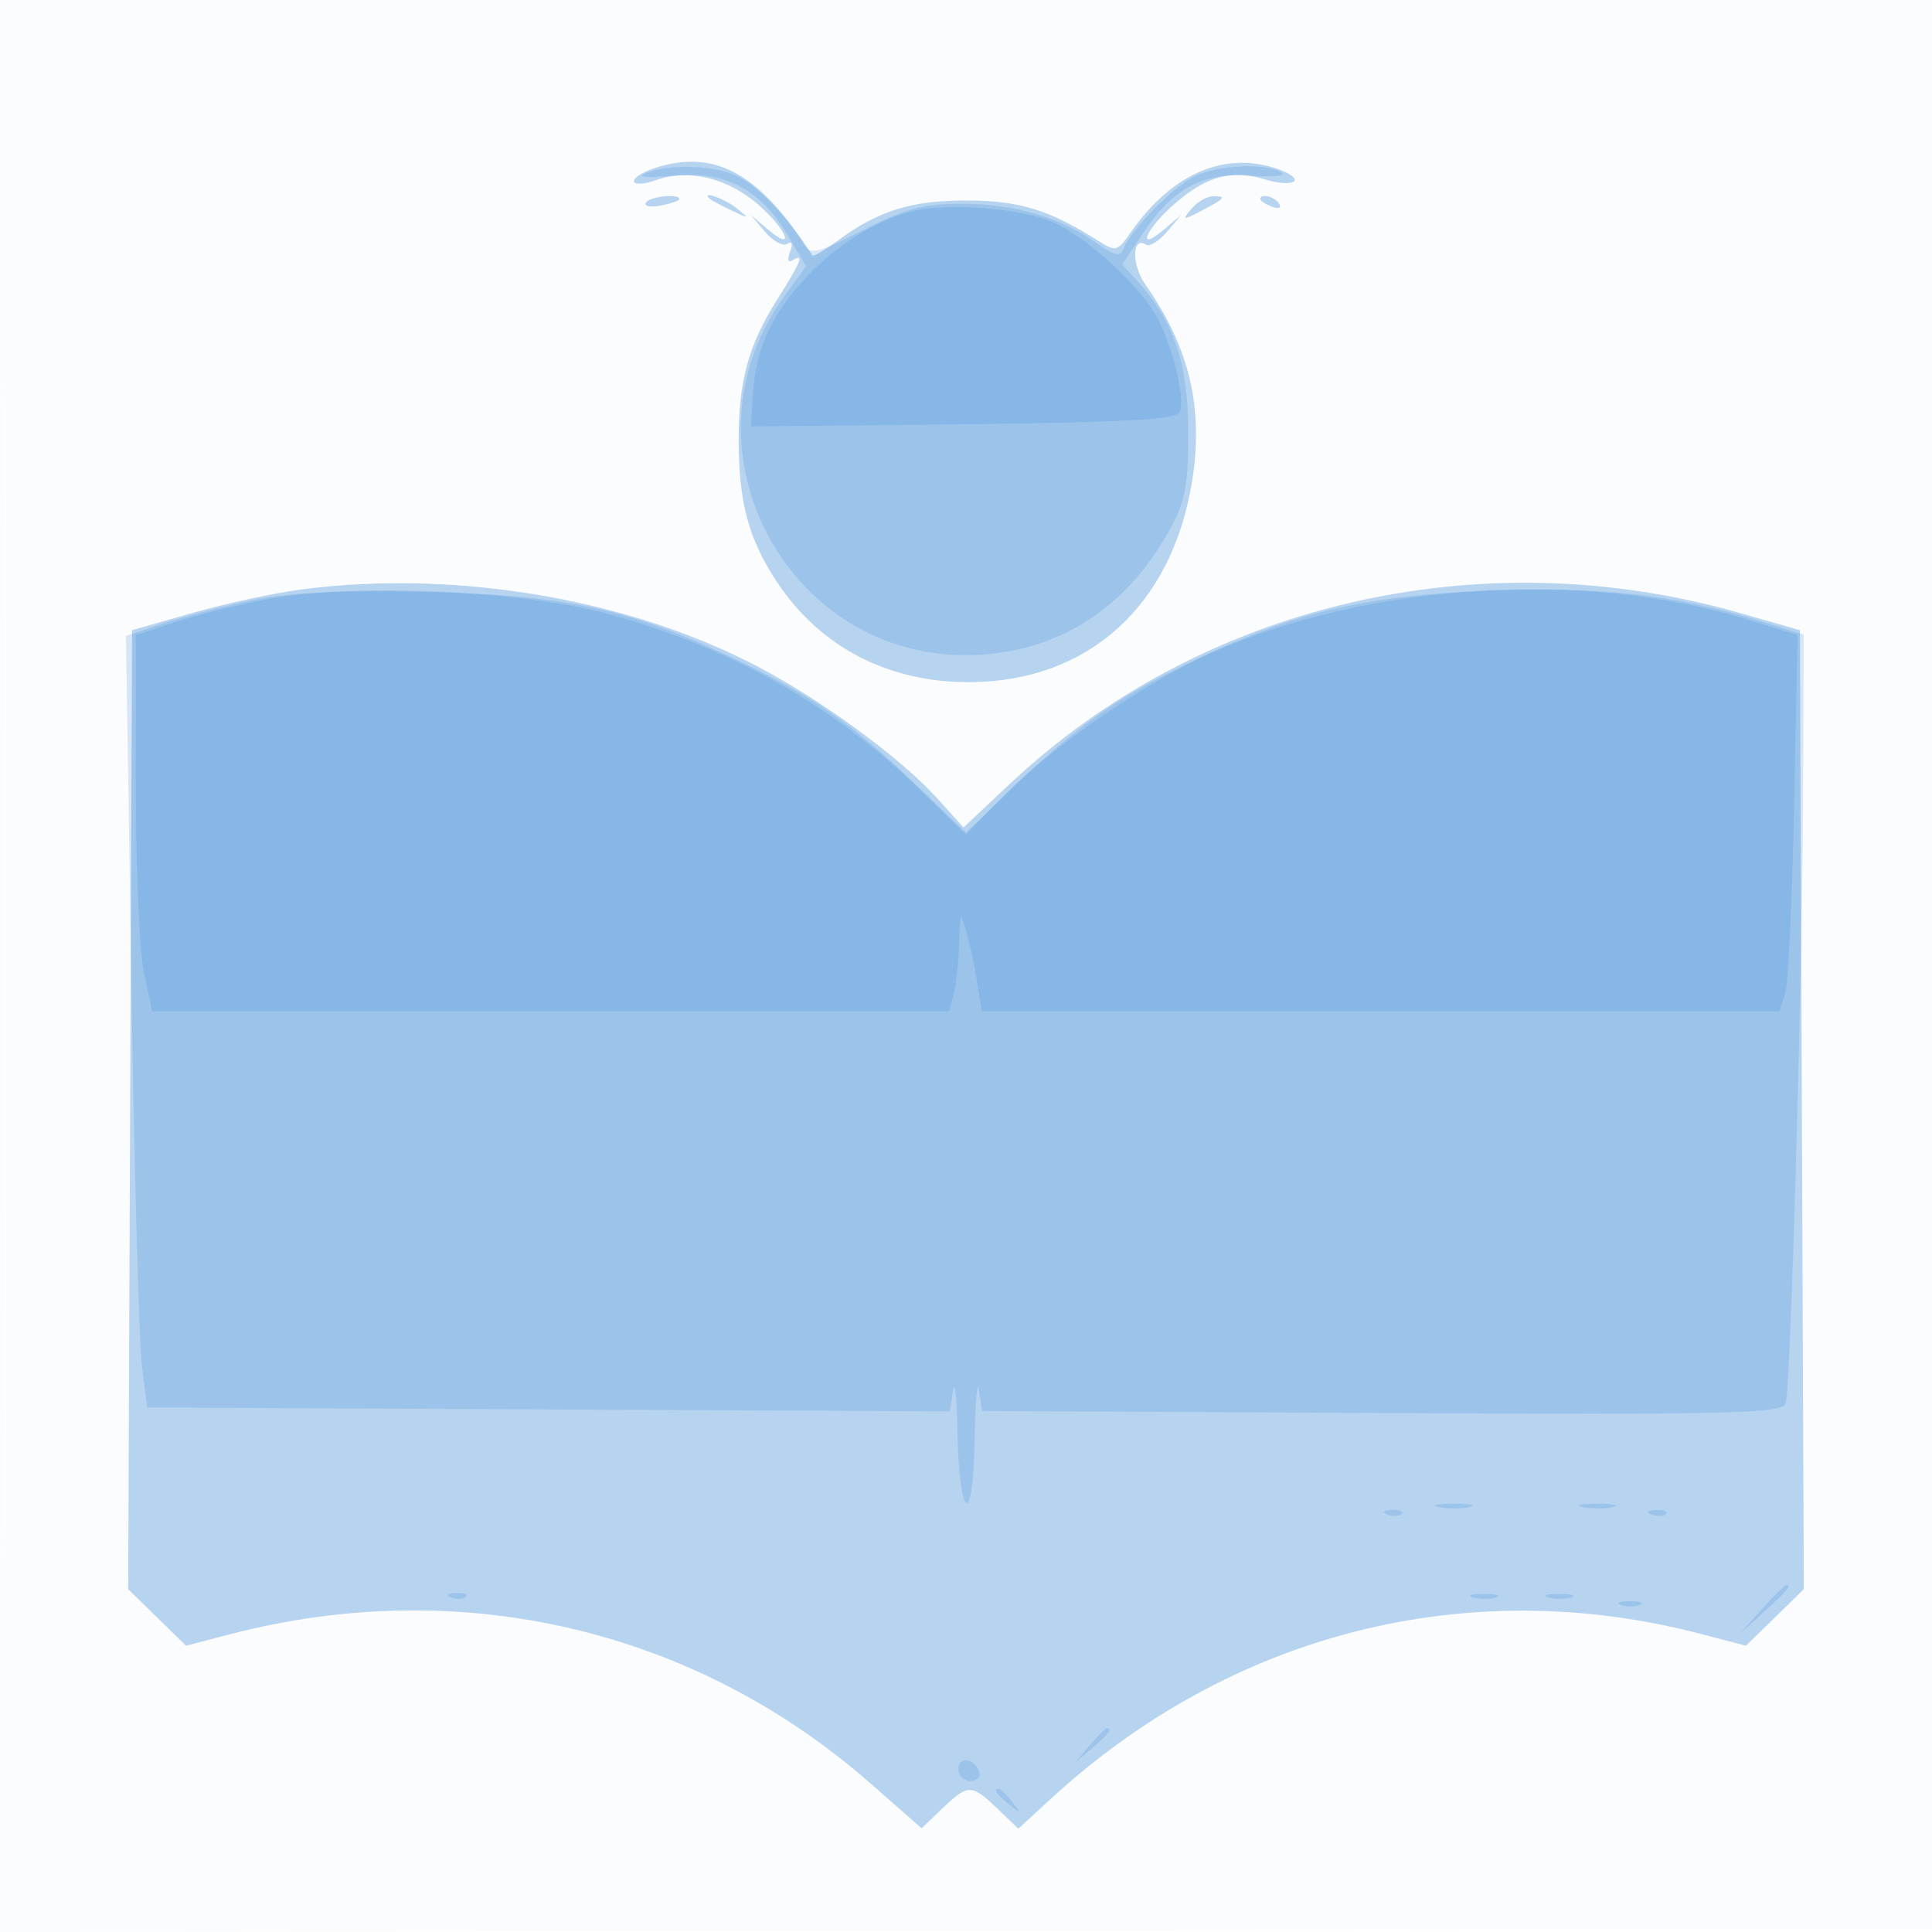
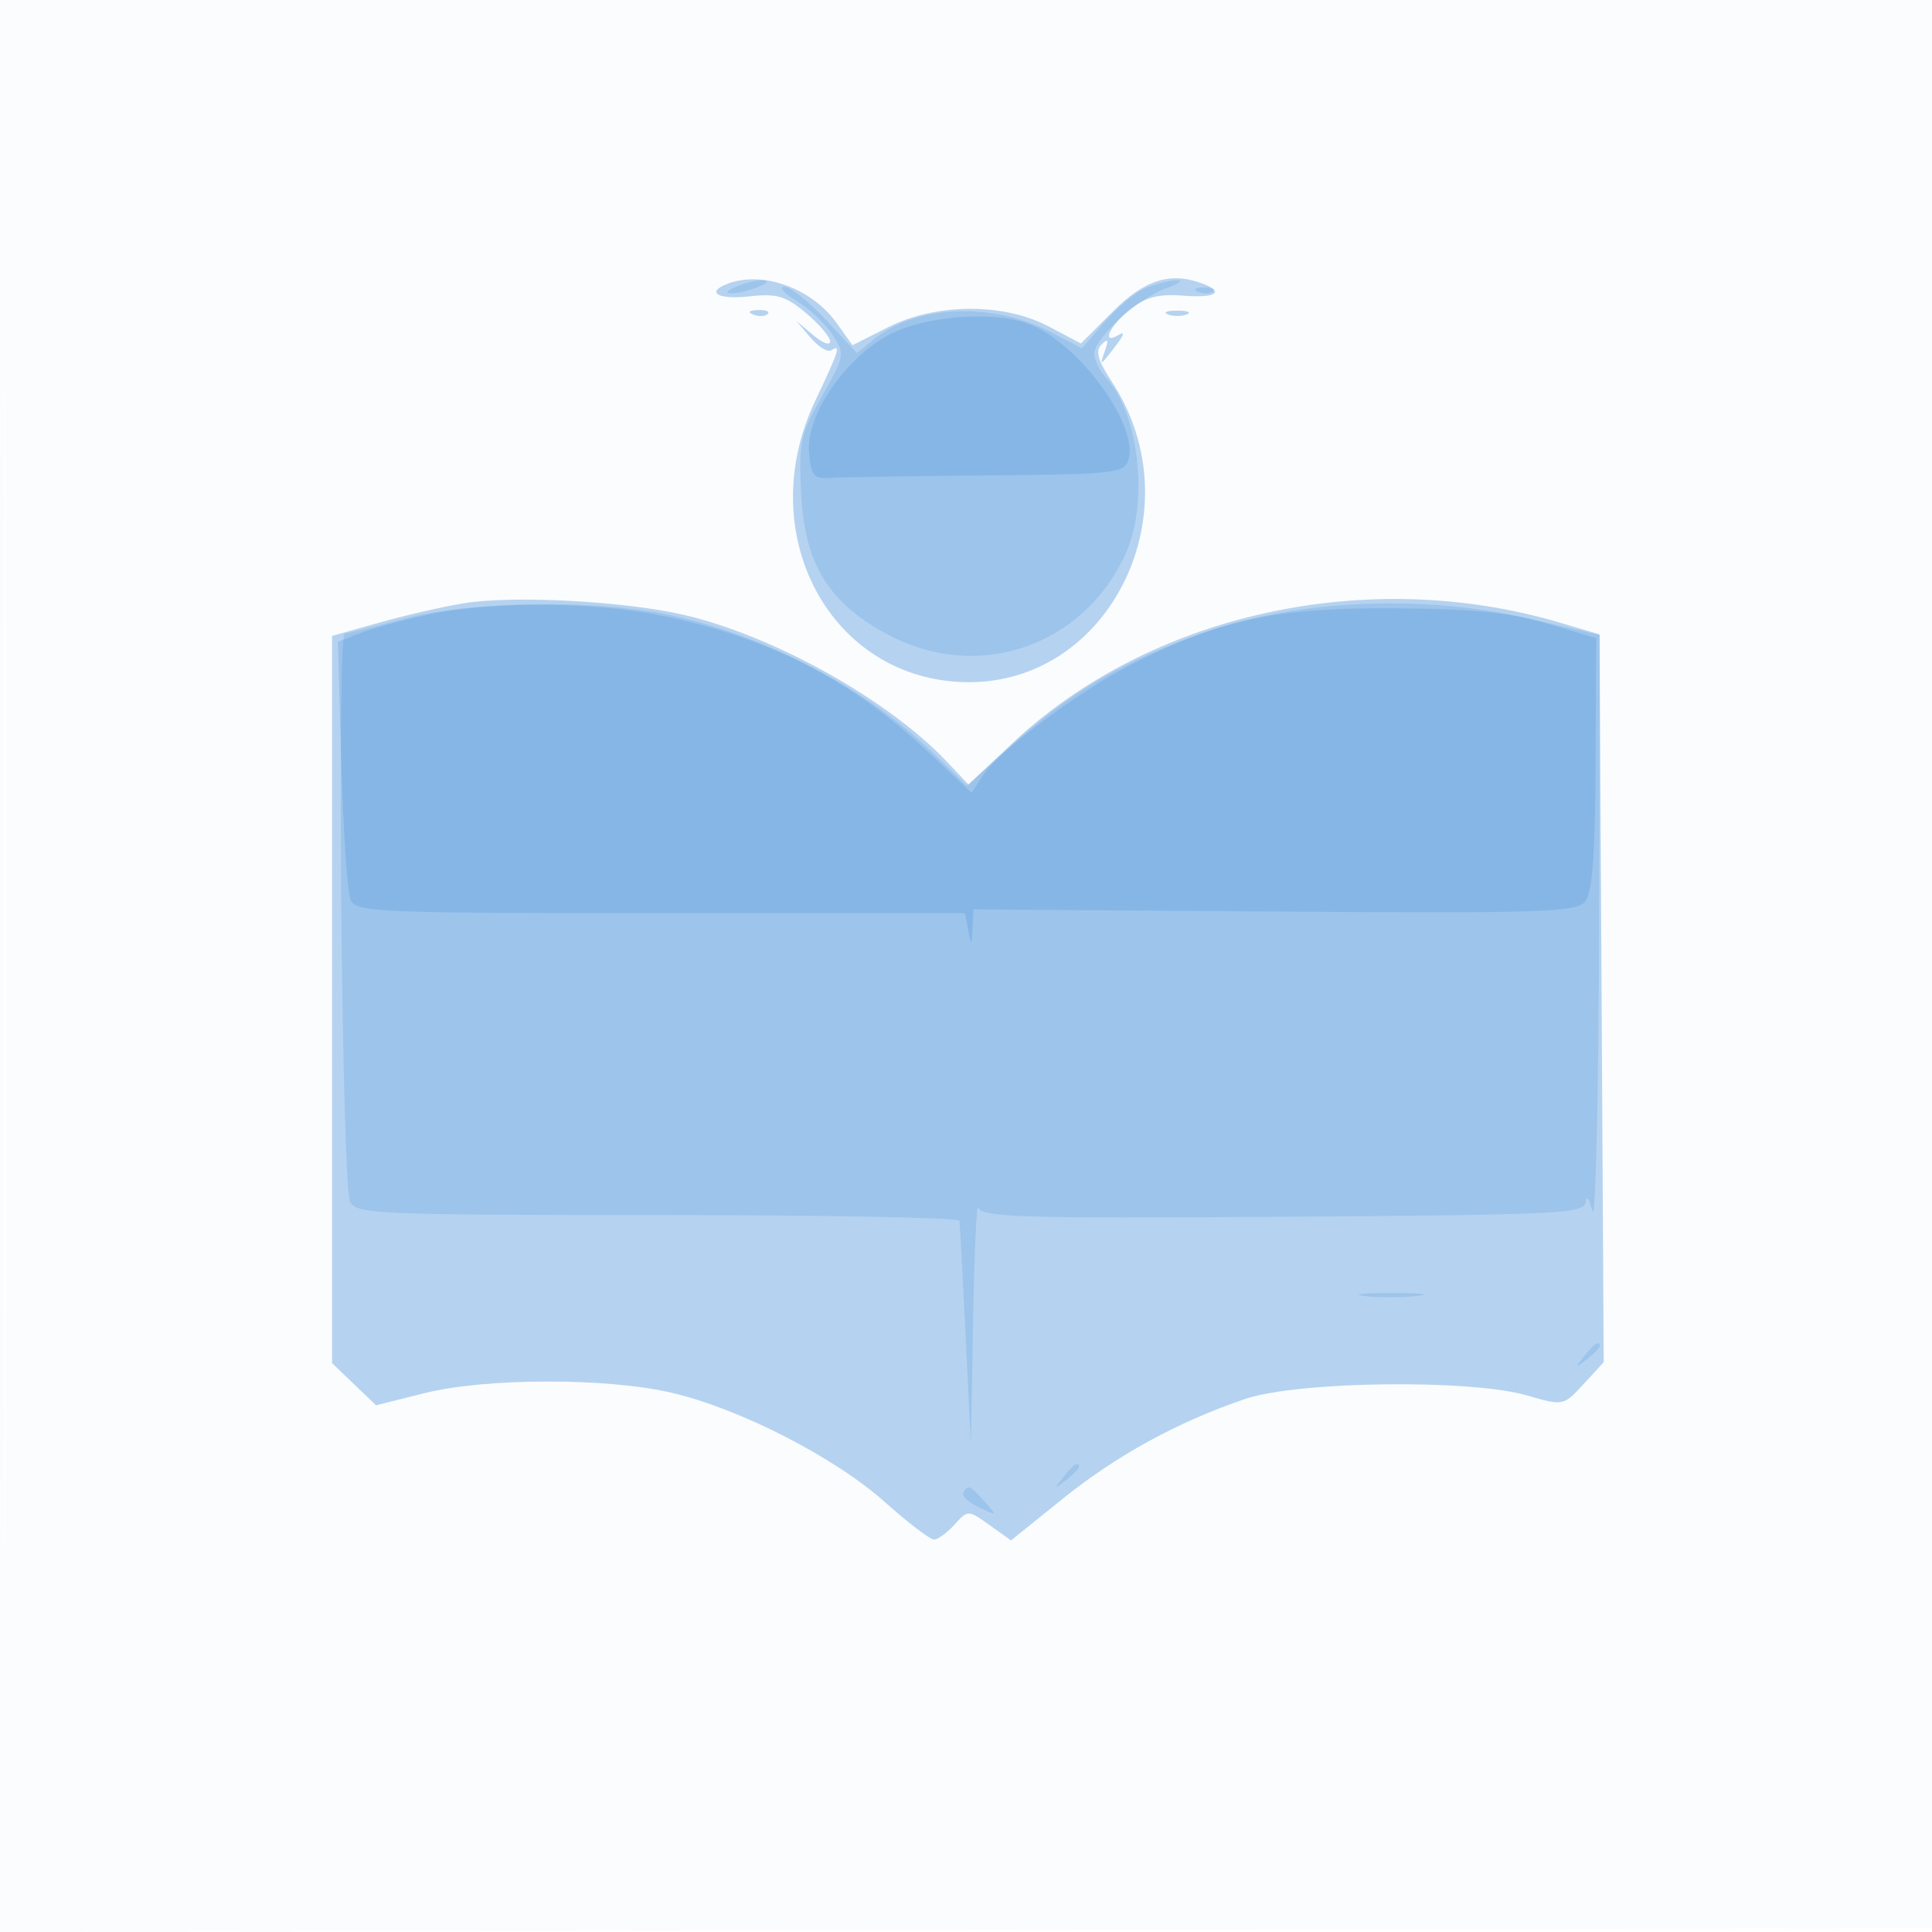
<svg xmlns="http://www.w3.org/2000/svg" width="256" height="256">
  <path fill-opacity=".016" d="M0 128.004v128.004l128.25-.254 128.25-.254.254-127.75L257.008 0H0v128.004m.485.496c0 70.4.119 99.053.265 63.672.146-35.38.146-92.98 0-128C.604 29.153.485 58.1.485 128.5" fill="#1976D2" fill-rule="evenodd" />
-   <path fill-opacity=".303" d="M87.25 22.109c-1.787.521-3.25 1.362-3.25 1.868 0 .529 1.283.472 3.025-.136 4.301-1.499 9.458-.234 13.496 3.312 3.769 3.309 4.932 6.387 1.229 3.252L99.5 28.5l1.884 2.226c1.036 1.225 2.35 1.939 2.92 1.586.641-.396.785.014.377 1.076-.391 1.019-.257 1.468.33 1.105 1.615-.998 1.159.17-2.036 5.207-3.828 6.037-5.159 10.992-5.098 18.98.063 8.107 1.363 12.829 5.076 18.435 5.75 8.682 14.826 13.367 25.706 13.272 15.615-.137 26.674-10.193 29.302-26.645 1.551-9.709-.358-17.736-6.189-26.027-1.853-2.636-1.79-6.462.087-5.302.481.297 1.721-.462 2.757-1.687L156.5 28.5l-2.25 1.905c-3.727 3.156-2.527.045 1.268-3.287 4.312-3.786 7.648-4.71 12.087-3.347 1.866.573 3.632.654 3.924.182.292-.473-1.184-1.322-3.28-1.886-6.72-1.809-13.365 1.385-18.555 8.918-1.568 2.276-1.9 2.365-3.953 1.061-6.572-4.178-10.454-5.411-17.241-5.477-7.487-.074-12.003 1.28-17.316 5.192-1.823 1.342-3.417 2.283-3.541 2.09-6.907-10.728-12.613-14.013-20.393-11.742m-1.661 4.747c-.291.47.583.643 1.941.383 1.359-.26 2.47-.645 2.47-.856 0-.773-3.899-.356-4.411.473m8.494-.491c.23.2 1.542.9 2.917 1.555 2.357 1.122 2.389 1.102.559-.365-1.593-1.276-4.848-2.391-3.476-1.19m63.789 1.299c-1.255 1.522-1.159 1.553 1.128.364 3.352-1.742 3.605-2.028 1.789-2.028-.849 0-2.162.749-2.917 1.664M167 26.393c0 .216.698.661 1.552.989.89.341 1.291.173.941-.393-.587-.951-2.493-1.406-2.493-.596M40 78.098c-3.575.465-10.1 1.871-14.5 3.124l-8 2.278-.257 63.54-.258 63.54 3.833 3.743 3.833 3.742 5.87-1.528c30.453-7.932 61.471-.708 84.789 19.747l6.811 5.975 2.744-2.63c3.406-3.263 3.866-3.261 7.299.028l2.772 2.656 4.282-3.94c23.896-21.993 55.276-29.949 86.206-21.857l5.925 1.549 3.833-3.742 3.833-3.743-.258-63.54-.257-63.54-8-2.286c-34.446-9.842-71.313-1.198-96.712 22.675l-6.119 5.751-3.458-3.828c-4.452-4.927-13.717-11.879-22.029-16.527C84.931 79.638 61.114 75.353 40 78.098" fill="#1976D2" fill-rule="evenodd" />
-   <path fill-opacity=".159" d="M85.5 22.975c-1.221.51.209.626 3.669.298 6.943-.657 11.529 1.733 15.227 7.935l2.422 4.061-2.935 4.052c-14.827 20.467 1.035 49.158 26.217 47.422 10.908-.751 19.603-6.639 25.139-17.021 1.841-3.453 2.244-5.771 2.21-12.722-.043-8.917-1.952-14.528-6.712-19.724l-2.037-2.224 2.69-4.065c4.005-6.053 7.984-8.182 14.403-7.707 2.985.221 4.73.034 4-.429-2.07-1.313-8.648-.977-11.694.598-2.885 1.492-8.534 7.355-9.3 9.653-.318.955-1.253.711-3.549-.924C140.473 28.776 134.382 27 127.495 27c-5.165 0-7.451.608-13.125 3.489-6.114 3.106-6.98 3.311-7.87 1.866-2.343-3.803-5.932-7.527-8.569-8.891-3.065-1.585-9.224-1.827-12.431-.489M33.633 79.496c-3.777.782-9.134 2.174-11.905 3.094l-5.037 1.673.711 45.619c.391 25.09 1.023 48.093 1.405 51.118l.693 5.5 53.183.259 53.182.258.418-2.758c.229-1.518.492.841.582 5.241.248 11.99 2.066 13.192 2.27 1.5.09-5.225.351-8.27.58-6.767l.415 2.733 52.924.267c46.274.233 53.001.079 53.537-1.233.704-1.723 2.275-57.89 2.355-84.21L239 84.08l-6.25-1.928c-10.92-3.37-20.735-4.446-35.453-3.887-15.885.603-25.228 2.746-37.97 8.709-10.454 4.892-16.183 8.826-24.577 16.879l-6.75 6.475-6.75-6.475c-8.398-8.057-14.128-11.991-24.577-16.875-13.619-6.366-21.878-8.121-40.173-8.538-11.225-.256-18.049.059-22.867 1.056m157.129 120.211c1.244.239 3.044.23 4-.02s-.062-.446-2.262-.435c-2.2.011-2.982.216-1.738.455m19 0c1.244.239 3.044.23 4-.02s-.062-.446-2.262-.435c-2.2.011-2.982.216-1.738.455m-25.949.976c.721.289 1.584.253 1.916-.079.332-.332-.258-.568-1.312-.525-1.165.048-1.402.285-.604.604m35 0c.721.289 1.584.253 1.916-.079.332-.332-.258-.568-1.312-.525-1.165.048-1.402.285-.604.604m14.624 12.567l-2.937 3.25 3.25-2.937c3.029-2.738 3.71-3.563 2.937-3.563-.172 0-1.635 1.463-3.25 3.25m-173.624-1.567c.721.289 1.584.253 1.916-.079.332-.332-.258-.568-1.312-.525-1.165.048-1.402.285-.604.604m135.456.01c.973.254 2.323.237 3-.037.677-.274-.119-.481-1.769-.461-1.65.02-2.204.244-1.231.498m10 0c.973.254 2.323.237 3-.037.677-.274-.119-.481-1.769-.461-1.65.02-2.204.244-1.231.498m9.481.969c.688.278 1.813.278 2.5 0 .688-.277.125-.504-1.25-.504s-1.937.227-1.25.504m-70.345 18.588l-1.905 2.25 2.25-1.905c2.114-1.79 2.705-2.595 1.905-2.595-.19 0-1.202 1.012-2.25 2.25M127 234.417c0 .87.712 1.583 1.583 1.583s1.406-.534 1.188-1.187c-.618-1.855-2.771-2.162-2.771-.396m5 2.961c0 .207.787.995 1.75 1.75 1.586 1.243 1.621 1.208.378-.378-1.307-1.666-2.128-2.195-2.128-1.372" fill="#1976D2" fill-rule="evenodd" />
-   <path fill-opacity=".171" d="M120.757 28.025c-4.997 1.256-10.606 4.9-14.674 9.534-4.109 4.679-5.939 8.914-6.303 14.588L99.5 56.5l6-.051c42.578-.362 50.364-.652 50.841-1.896.765-1.992-1.21-9.604-3.417-13.177-2.654-4.294-9.383-10.252-13.541-11.989-4.442-1.856-13.908-2.548-18.626-1.362m-85.415 51.39c-3.938.75-9.45 2.124-12.25 3.055L18 84.161v19.87c0 10.929.487 22.143 1.083 24.92L20.166 134h105.601l.603-2.25c.331-1.238.655-4.275.718-6.75.109-4.23.167-4.32.969-1.5.469 1.65 1.118 4.688 1.443 6.75l.591 3.75h105.676l.752-2.25c.413-1.238.958-12.456 1.21-24.931l.459-22.681-6.458-1.994c-21.752-6.719-50.135-4.977-71.23 4.371-8.489 3.762-21.086 12.404-27.256 18.698l-5.256 5.362-6.244-6.078c-11.267-10.968-24.82-18.622-40.81-23.049-11.708-3.24-34.03-4.236-45.592-2.033" fill="#1976D2" fill-rule="evenodd" />
+   <path fill-opacity=".307" d="M96.25 37.662c-2.775 1.12-.989 2.063 3.046 1.608 3.61-.407 4.808-.054 7.5 2.212 1.762 1.483 3.204 3.176 3.204 3.762 0 .586-1.013.209-2.25-.839L105.5 42.5l1.884 2.226c1.036 1.225 2.273 1.986 2.75 1.691 1.33-.822 1.097-.086-2.133 6.743-8.348 17.646 2.057 36.968 20.05 37.233 19.134.282 30.37-22.86 19.303-39.755-1.901-2.901-2.245-4.145-1.383-5 .862-.854.968-.64.429.862-.769 2.14-.638 2.064 1.633-.942.917-1.214.999-1.661.217-1.191-2.409 1.447-1.223-1.243 1.489-3.376 2.059-1.62 3.796-2.07 7-1.816 4.285.341 5.62-.44 2.679-1.568-4.26-1.635-7.707-.581-11.938 3.65l-4.258 4.257-4.268-2.257c-5.972-3.158-14.933-3.108-21.306.118l-4.69 2.374-2.058-2.889c-3.373-4.738-9.981-7.082-14.65-5.198m3.563 4.021c.721.289 1.584.253 1.916-.079.332-.332-.258-.568-1.312-.525-1.165.048-1.402.285-.604.604m54.937-.021c.688.278 1.813.278 2.5 0 .688-.277.125-.504-1.25-.504s-1.937.227-1.25.504M61.5 79.929c-2.75.445-7.812 1.602-11.25 2.572L44 84.264v96.362l2.914 2.792 2.915 2.792 6.399-1.605c8.119-2.036 24.182-2.064 32.772-.056 9.032 2.11 21.579 8.54 28.227 14.466 3.076 2.742 6.014 4.985 6.528 4.985.514 0 1.739-.888 2.722-1.974 1.778-1.965 1.8-1.965 4.638.056l2.852 2.031 6.767-5.454c7.214-5.816 15.336-10.264 24.266-13.291 6.964-2.36 29.822-2.645 37.329-.466 4.807 1.396 4.841 1.389 7.5-1.5l2.671-2.902-.278-48.22-.278-48.219-5.153-1.53c-25.628-7.611-54.562-1.196-72.867 16.156l-5.576 5.286-2.924-3.088c-7.727-8.161-22.796-16.583-34.682-19.382-7.816-1.842-22.655-2.64-29.242-1.574" fill="#1976D2" fill-rule="evenodd" />
+   <path fill-opacity=".16" d="M97.5 38c-1.261.542-1.445.859-.5.859.825 0 2.4-.386 3.5-.859 1.261-.542 1.445-.859.5-.859-.825 0-2.4.386-3.5.859m54.5.081c-1.375.525-3.88 2.557-5.567 4.516l-3.066 3.562-4.237-2.208c-7.585-3.954-17.715-3.537-23.263.956l-2.323 1.881-4.092-4.394c-2.25-2.417-4.735-4.392-5.522-4.39-.786.002-.061.838 1.613 1.859 1.673 1.021 3.818 3.039 4.765 4.484 1.678 2.561 1.641 2.773-1.401 8.164-2.869 5.083-3.093 6.138-2.749 12.948.474 9.38 3.716 14.564 11.723 18.748 11.81 6.169 25.58 1.447 31.219-10.707 3.145-6.778 1.885-18.544-2.505-23.395-.877-.969-1.595-2.426-1.595-3.238 0-2.045 5.875-7.404 9.5-8.665 1.65-.574 2.325-1.051 1.5-1.06-.825-.008-2.625.414-4 .939m6.813.602c.721.289 1.584.253 1.916-.079.332-.332-.258-.568-1.312-.525-1.165.048-1.402.285-.604.604M53.5 82c-3.85 1.037-7.367 1.911-7.816 1.942-1.064.075-.384 73.015.701 75.308.769 1.624 3.711 1.75 40.722 1.75 21.941 0 39.95.338 40.019.75.069.412.44 7.275.824 15.25l.699 14.5.292-16.5c.16-9.075.475-15.825.7-15 .356 1.307 5.543 1.465 40.384 1.228 37.05-.253 39.984-.399 40.093-2 .065-.951.462-.378.882 1.272s.817-14.855.882-36.678L212 84.144l-9.544-2.205c-13.809-3.191-30.323-2.497-42.717 1.796-10.535 3.649-17.924 7.964-25.784 15.058l-5.864 5.293-4.29-4.163c-8.869-8.607-21.78-15.46-34.498-18.31-9.94-2.227-26.768-2.046-35.803.387m127.228 89.722c1.775.221 4.925.224 7 .008 2.074-.217.622-.397-3.228-.402-3.85-.004-5.548.173-3.772.394m29.144 8.028c-1.243 1.586-1.208 1.621.378.378 1.666-1.307 2.195-2.128 1.372-2.128-.207 0-.995.787-1.75 1.75m-69 16c-1.243 1.586-1.208 1.621.378.378 1.666-1.307 2.195-2.128 1.372-2.128-.207 0-.995.787-1.75 1.75m-13.228 2.016c-.26.422.668 1.305 2.063 1.964 2.478 1.169 2.496 1.151.76-.767-1.995-2.204-2.157-2.273-2.823-1.197" fill="#1976D2" fill-rule="evenodd" />
+   <path fill-opacity=".172" d="M117.907 44.307c-5.907 3.092-11.12 10.702-10.706 15.63.261 3.111.616 3.54 2.799 3.385 1.375-.098 10.694-.247 20.708-.331 16.912-.141 18.251-.287 18.809-2.044 1.444-4.55-6.574-15.497-13.193-18.014-4.662-1.772-13.693-1.099-18.417 1.374M56.5 81.486c-3.3.731-7.29 1.829-8.867 2.441l-2.867 1.112.467 16.231c.256 8.926.807 17.017 1.224 17.98.703 1.625 3.632 1.75 41.08 1.75h40.324l.433 2.25c.408 2.115.442 2.1.569-.25l.136-2.5 39.851.283c35.441.251 39.997.106 41.172-1.309.97-1.169 1.341-6.016 1.399-18.259l.079-16.667-6.5-1.931c-4.976-1.477-9.782-1.951-20.5-2.019-15.334-.098-22.82 1.506-34.471 7.388-6.866 3.465-17.627 11.47-19.725 14.673l-1.568 2.393-5.618-5.302c-10.202-9.63-21.062-15.212-35.333-18.159-9.178-1.896-22.98-1.942-31.285-.105" fill="#1976D2" fill-rule="evenodd" />
</svg>
